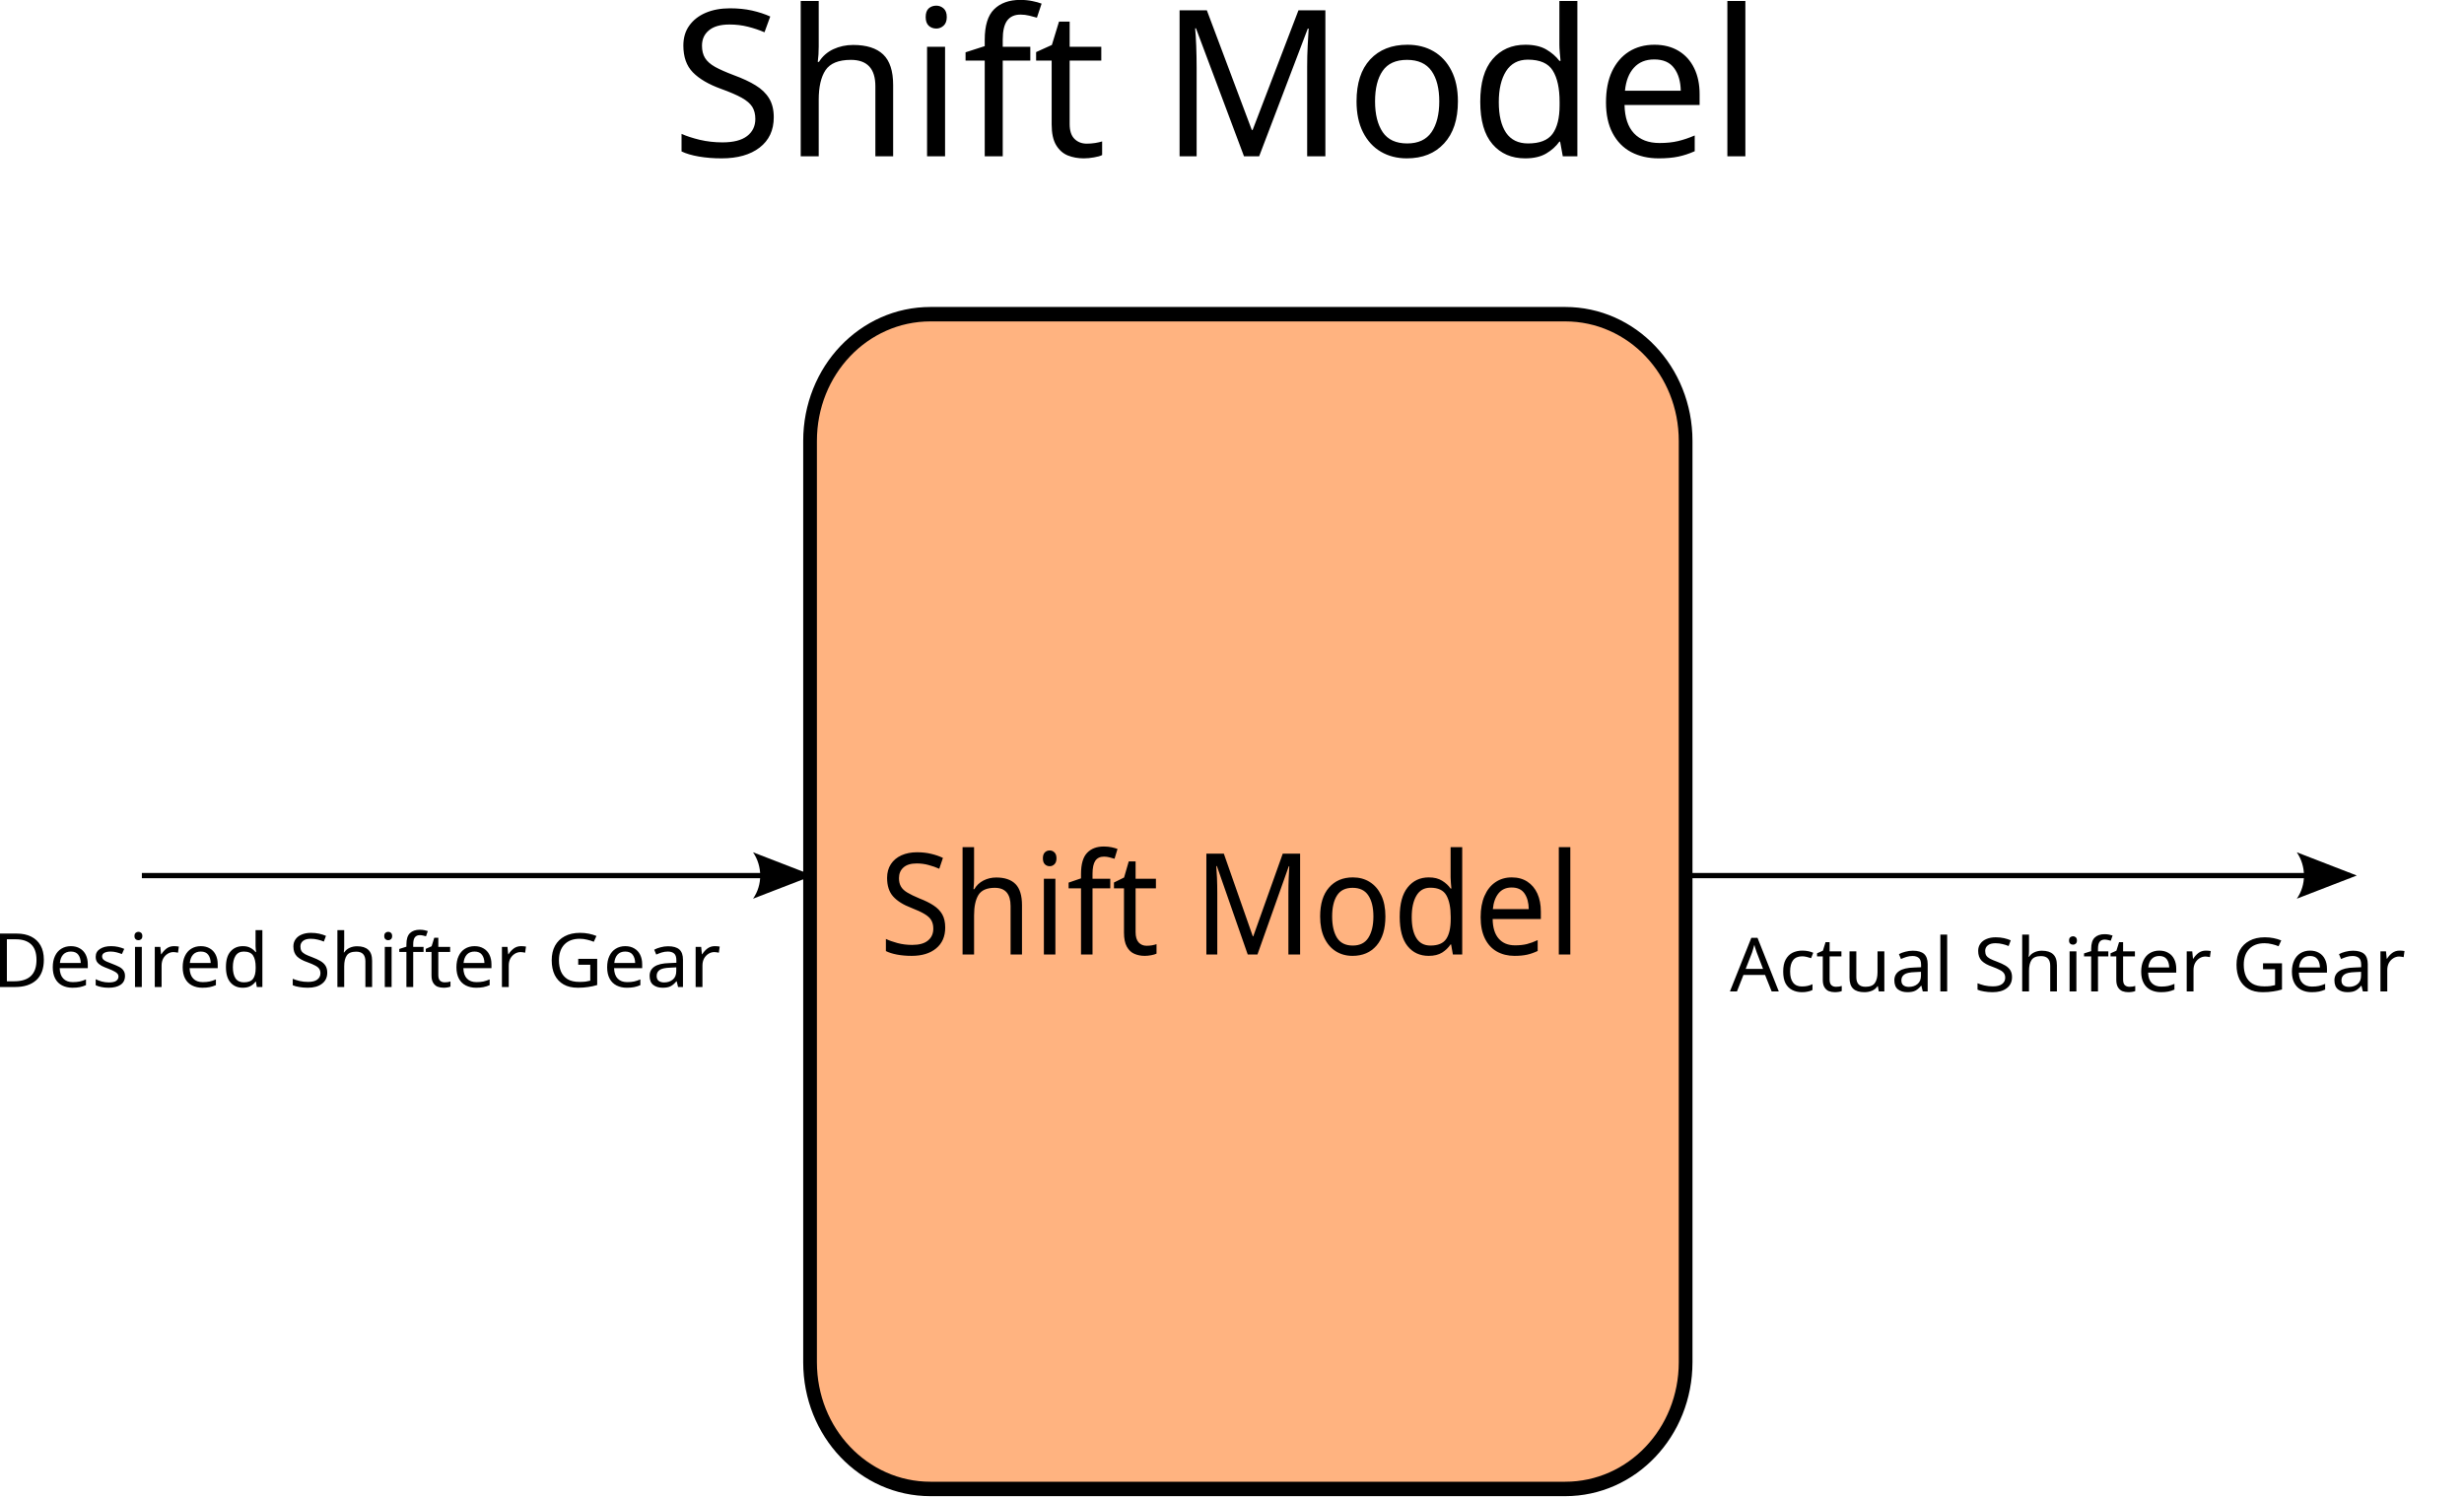
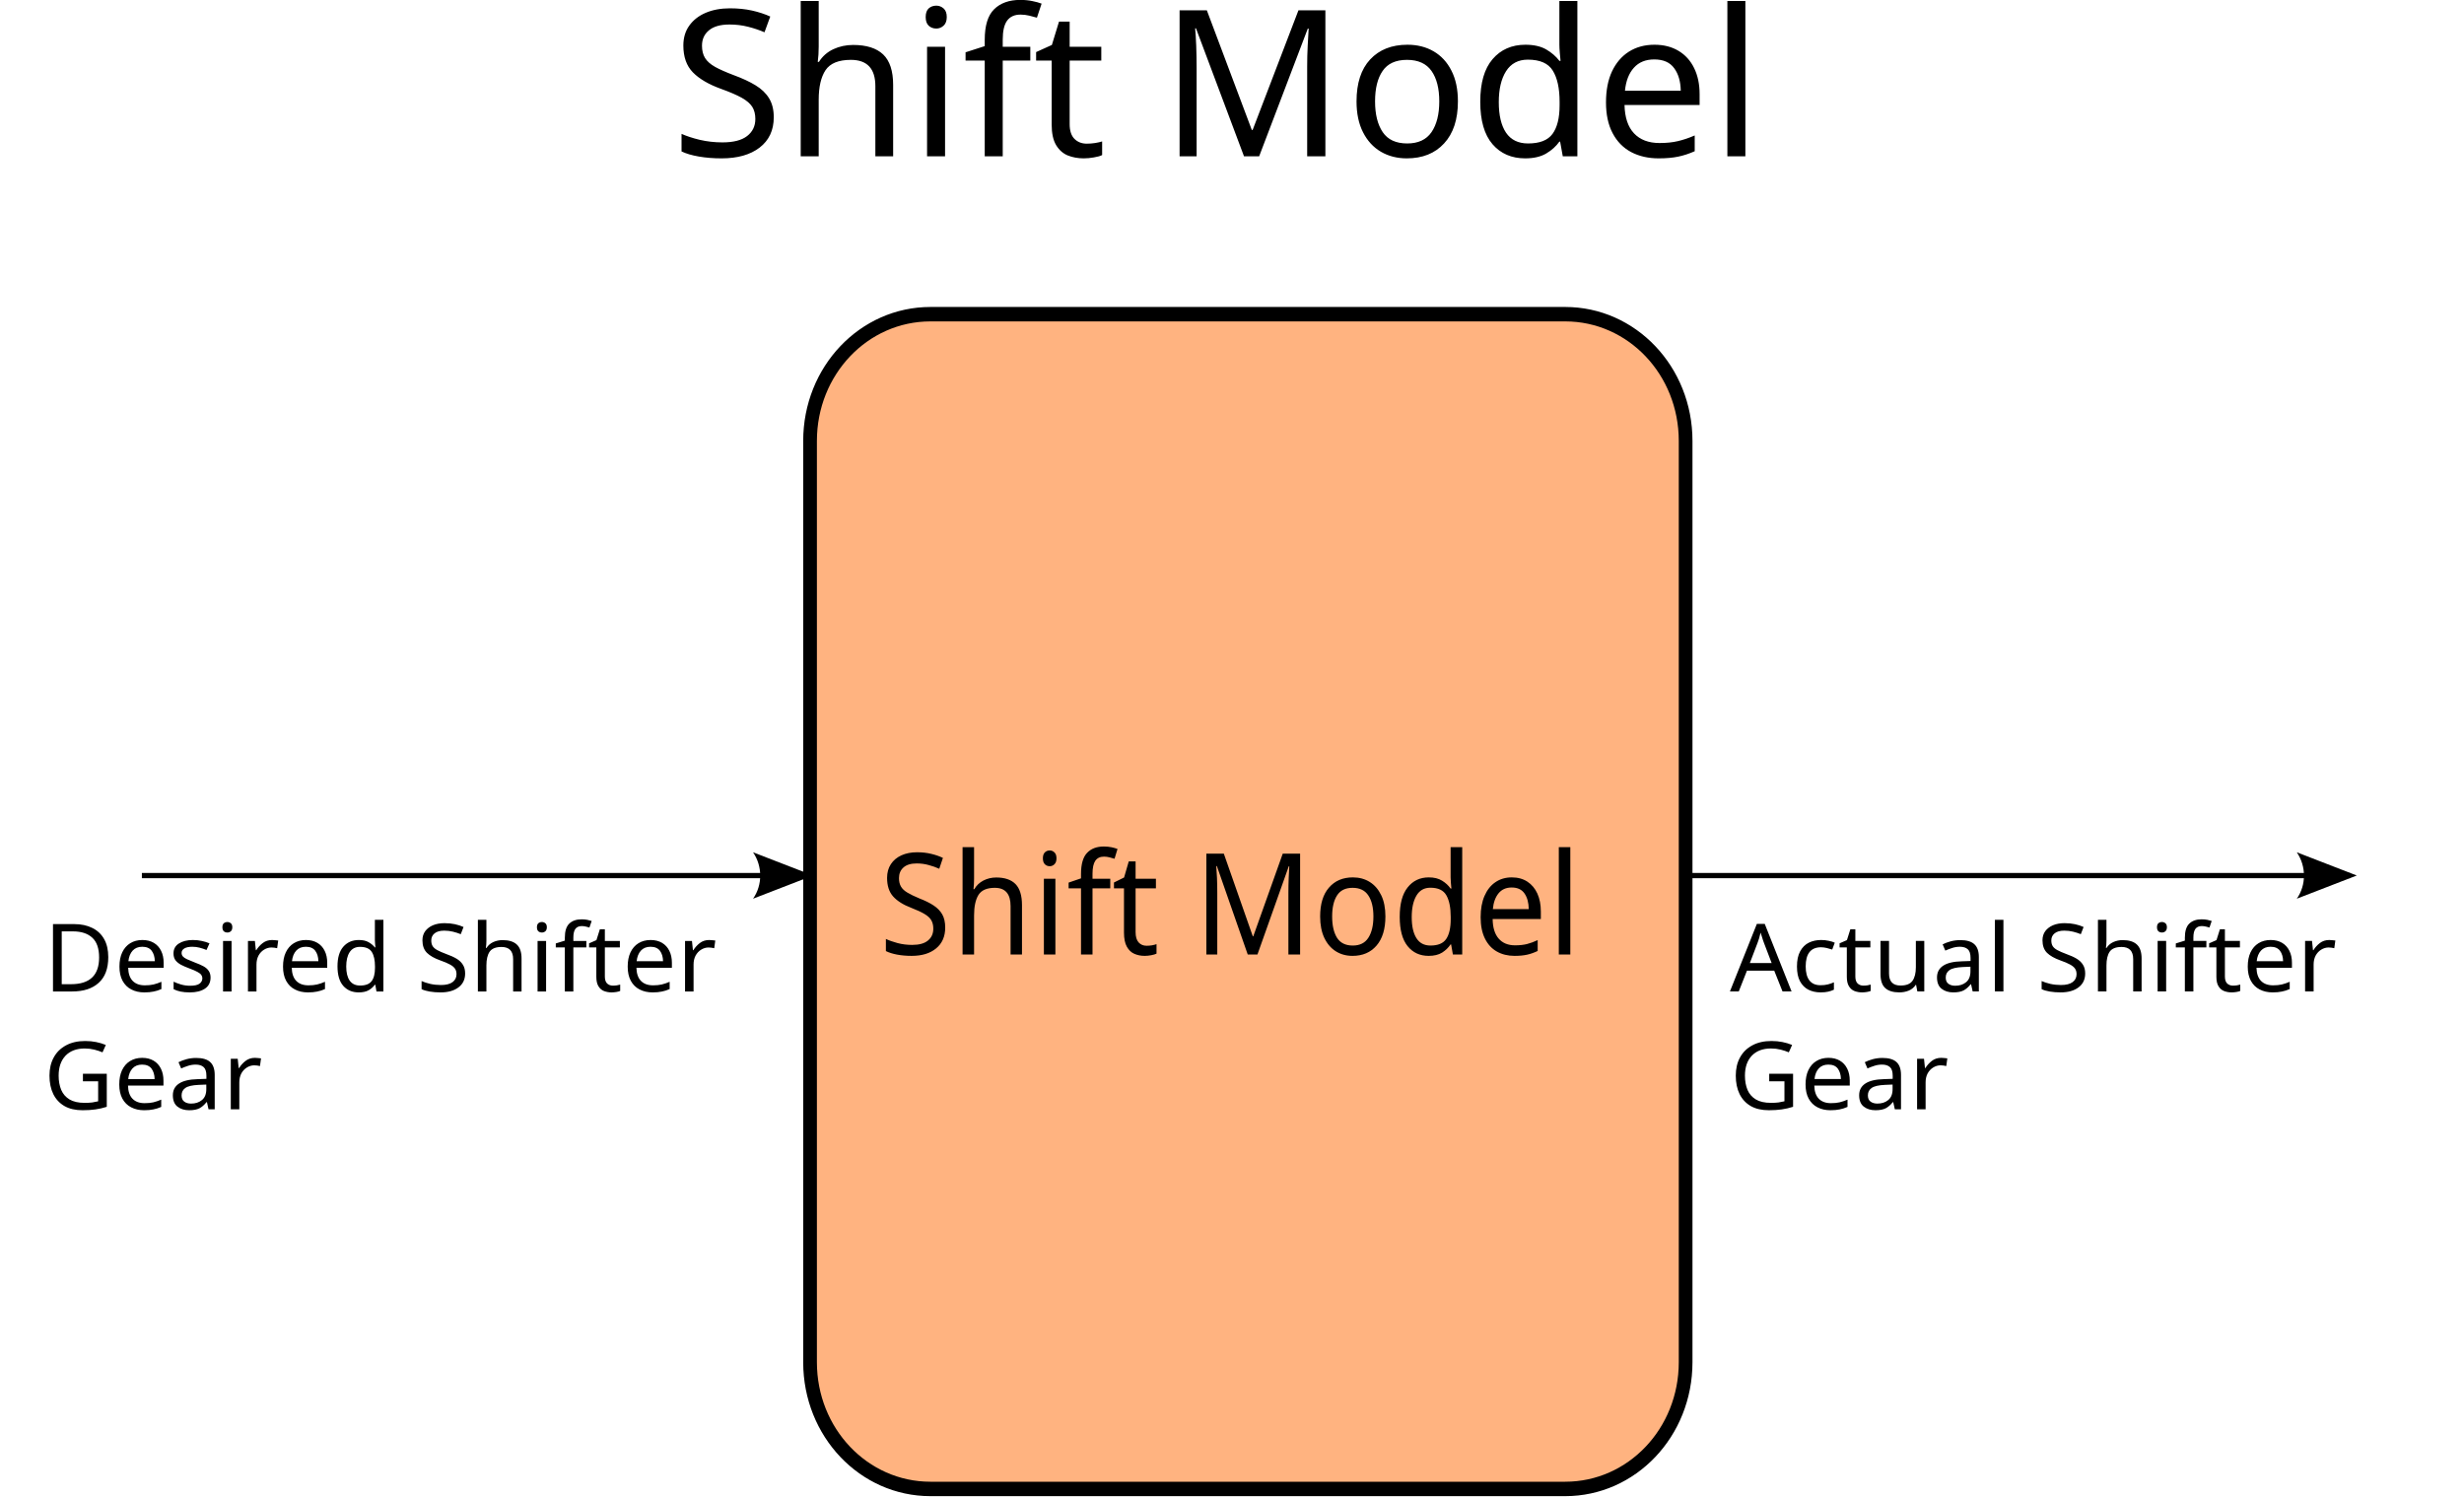
<svg xmlns="http://www.w3.org/2000/svg" version="1.1" id="svg4924" xml:space="preserve" width="482.027" height="292.715" viewBox="0 0 482.027 292.715">
  <defs id="defs4928">
    <clipPath clipPathUnits="userSpaceOnUse" id="clipPath4940">
      <path d="M 0,0 H 362 V 220 H 0 Z" id="path4938" />
    </clipPath>
  </defs>
  <g id="g4930" transform="matrix(1.333333,0,0,1.333333,0,6.6512146e-6)">
    <g id="g4932">
      <g id="g4934">
        <g id="g4936" />
        <g id="g4950">
          <g clip-path="url(#clipPath4940)" id="g4948">
            <g id="g4946">
              <g transform="scale(0.949937,1)" id="g4944">
                <path d="m 143.714,46.102 h 98.037 c 10.305,0 18.599,8.293 18.599,18.597 v 135.18 c 0,10.305 -8.294,18.598 -18.599,18.598 h -98.037 c -10.305,0 -18.599,-8.293 -18.599,-18.598 V 64.699 c 0,-10.304 8.294,-18.597 18.599,-18.597 z" style="fill:#ffb380;fill-opacity:1;fill-rule:evenodd;stroke:#000000;stroke-width:2.117;stroke-linecap:butt;stroke-linejoin:miter;stroke-miterlimit:4;stroke-dasharray:none;stroke-opacity:1" id="path4942" />
              </g>
            </g>
          </g>
        </g>
      </g>
      <text transform="matrix(0.9314542,0,0,1,128.9892,140.0548)" style="font-variant:normal;font-weight:normal;font-size:20.723px;font-family:Verdana;-inkscape-font-specification:Verdana;writing-mode:lr-tb;fill:#000000;fill-opacity:1;fill-rule:nonzero;stroke:none" id="text4954">
        <tspan x="0 14.154 27.251 32.929 40.202 48.367 55.641 73.089 85.647 98.558 110.888" y="0" id="tspan4952">Shift Model</tspan>
      </text>
-       <text transform="matrix(1,0,0,0.9762766,-1.098967,144.8265)" style="font-variant:normal;font-weight:normal;font-size:11.253px;font-family:Verdana;-inkscape-font-specification:Verdana;writing-mode:lr-tb;fill:#000000;fill-opacity:1;fill-rule:nonzero;stroke:none" id="text4958">
-         <tspan x="0 8.665 15.361 21.213 24.296 29.09 35.786 42.797 46.747 54.433 61.545 64.628 68.578 73.012 79.708 84.502 88.452 97.173 103.869 110.621" y="0" id="tspan4956">Desired Shifter Gear</tspan>
+       <text transform="matrix(1,0,0,0.9762766,6.401033,145.481)" style="font-variant:normal;font-weight:normal;font-size:14.169px;font-family:Verdana;-inkscape-font-specification:Verdana;writing-mode:lr-tb;white-space:pre;inline-size:125.871;fill:#000000;fill-opacity:1;fill-rule:nonzero;stroke:none" id="text4958" xml:space="preserve">
+         <tspan x="0" y="0" id="tspan56740">Desired Shifter </tspan>
+         <tspan x="0" y="17.711" id="tspan56742">Gear</tspan>
      </text>
      <g id="g4960" transform="scale(0.949937,1)">
        <path d="M 21.913,128.477 H 124.552" style="fill:none;stroke:#000000;stroke-width:0.771;stroke-linecap:butt;stroke-linejoin:miter;stroke-miterlimit:4;stroke-dasharray:none;stroke-opacity:1" id="path4962" />
      </g>
      <path d="m 110.488,125.059 8.801,3.406 -8.801,3.406 c 1.407,-2.012 1.399,-4.762 0,-6.812 z" style="fill:#000000;fill-opacity:1;fill-rule:evenodd;stroke:none" id="path4964" />
-       <text transform="matrix(1,0,0,0.9762766,253.8157,145.4797)" style="font-variant:normal;font-weight:normal;font-size:11.253px;font-family:Verdana;-inkscape-font-specification:Verdana;writing-mode:lr-tb;fill:#000000;fill-opacity:1;fill-rule:nonzero;stroke:none" id="text4968">
-         <tspan x="0 7.686 13.538 17.972 25.084 31.836 34.919 38.869 46.555 53.668 56.751 60.701 65.135 71.831 76.625 80.574 89.296 95.992 102.744" y="0" id="tspan4966">Actual Shifter Gear</tspan>
+       <text transform="matrix(1,0,0,0.9762766,253.8157,145.4797)" style="font-variant:normal;font-weight:normal;font-size:14.169px;font-family:Verdana;-inkscape-font-specification:Verdana;writing-mode:lr-tb;white-space:pre;inline-size:112.956;fill:#000000;fill-opacity:1;fill-rule:nonzero;stroke:none" id="text4968" xml:space="preserve">
+         <tspan x="0" y="0" id="tspan56744">Actual Shifter </tspan>
+         <tspan x="0" y="17.711" id="tspan56746">Gear</tspan>
      </text>
      <g id="g4970" transform="scale(0.949937,1)">
        <path d="M 260.35,128.477 H 362.989" style="fill:none;stroke:#000000;stroke-width:0.771;stroke-linecap:butt;stroke-linejoin:miter;stroke-miterlimit:4;stroke-dasharray:none;stroke-opacity:1" id="path4972" />
      </g>
      <path d="m 336.988,125.059 8.801,3.406 -8.801,3.406 c 1.407,-2.012 1.399,-4.762 0,-6.812 z" style="fill:#000000;fill-opacity:1;fill-rule:evenodd;stroke:none" id="path4974" />
      <text transform="translate(98.46533,22.9395)" style="font-variant:normal;font-weight:normal;font-size:30px;font-family:Verdana;-inkscape-font-specification:Verdana;writing-mode:lr-tb;fill:#000000;fill-opacity:1;fill-rule:nonzero;stroke:none" id="text4978">
        <tspan x="0 20.49 39.45 47.67 58.2 70.02 80.55 105.81 123.99 142.68 160.53" y="0" id="tspan4976">Shift Model</tspan>
      </text>
    </g>
  </g>
</svg>
